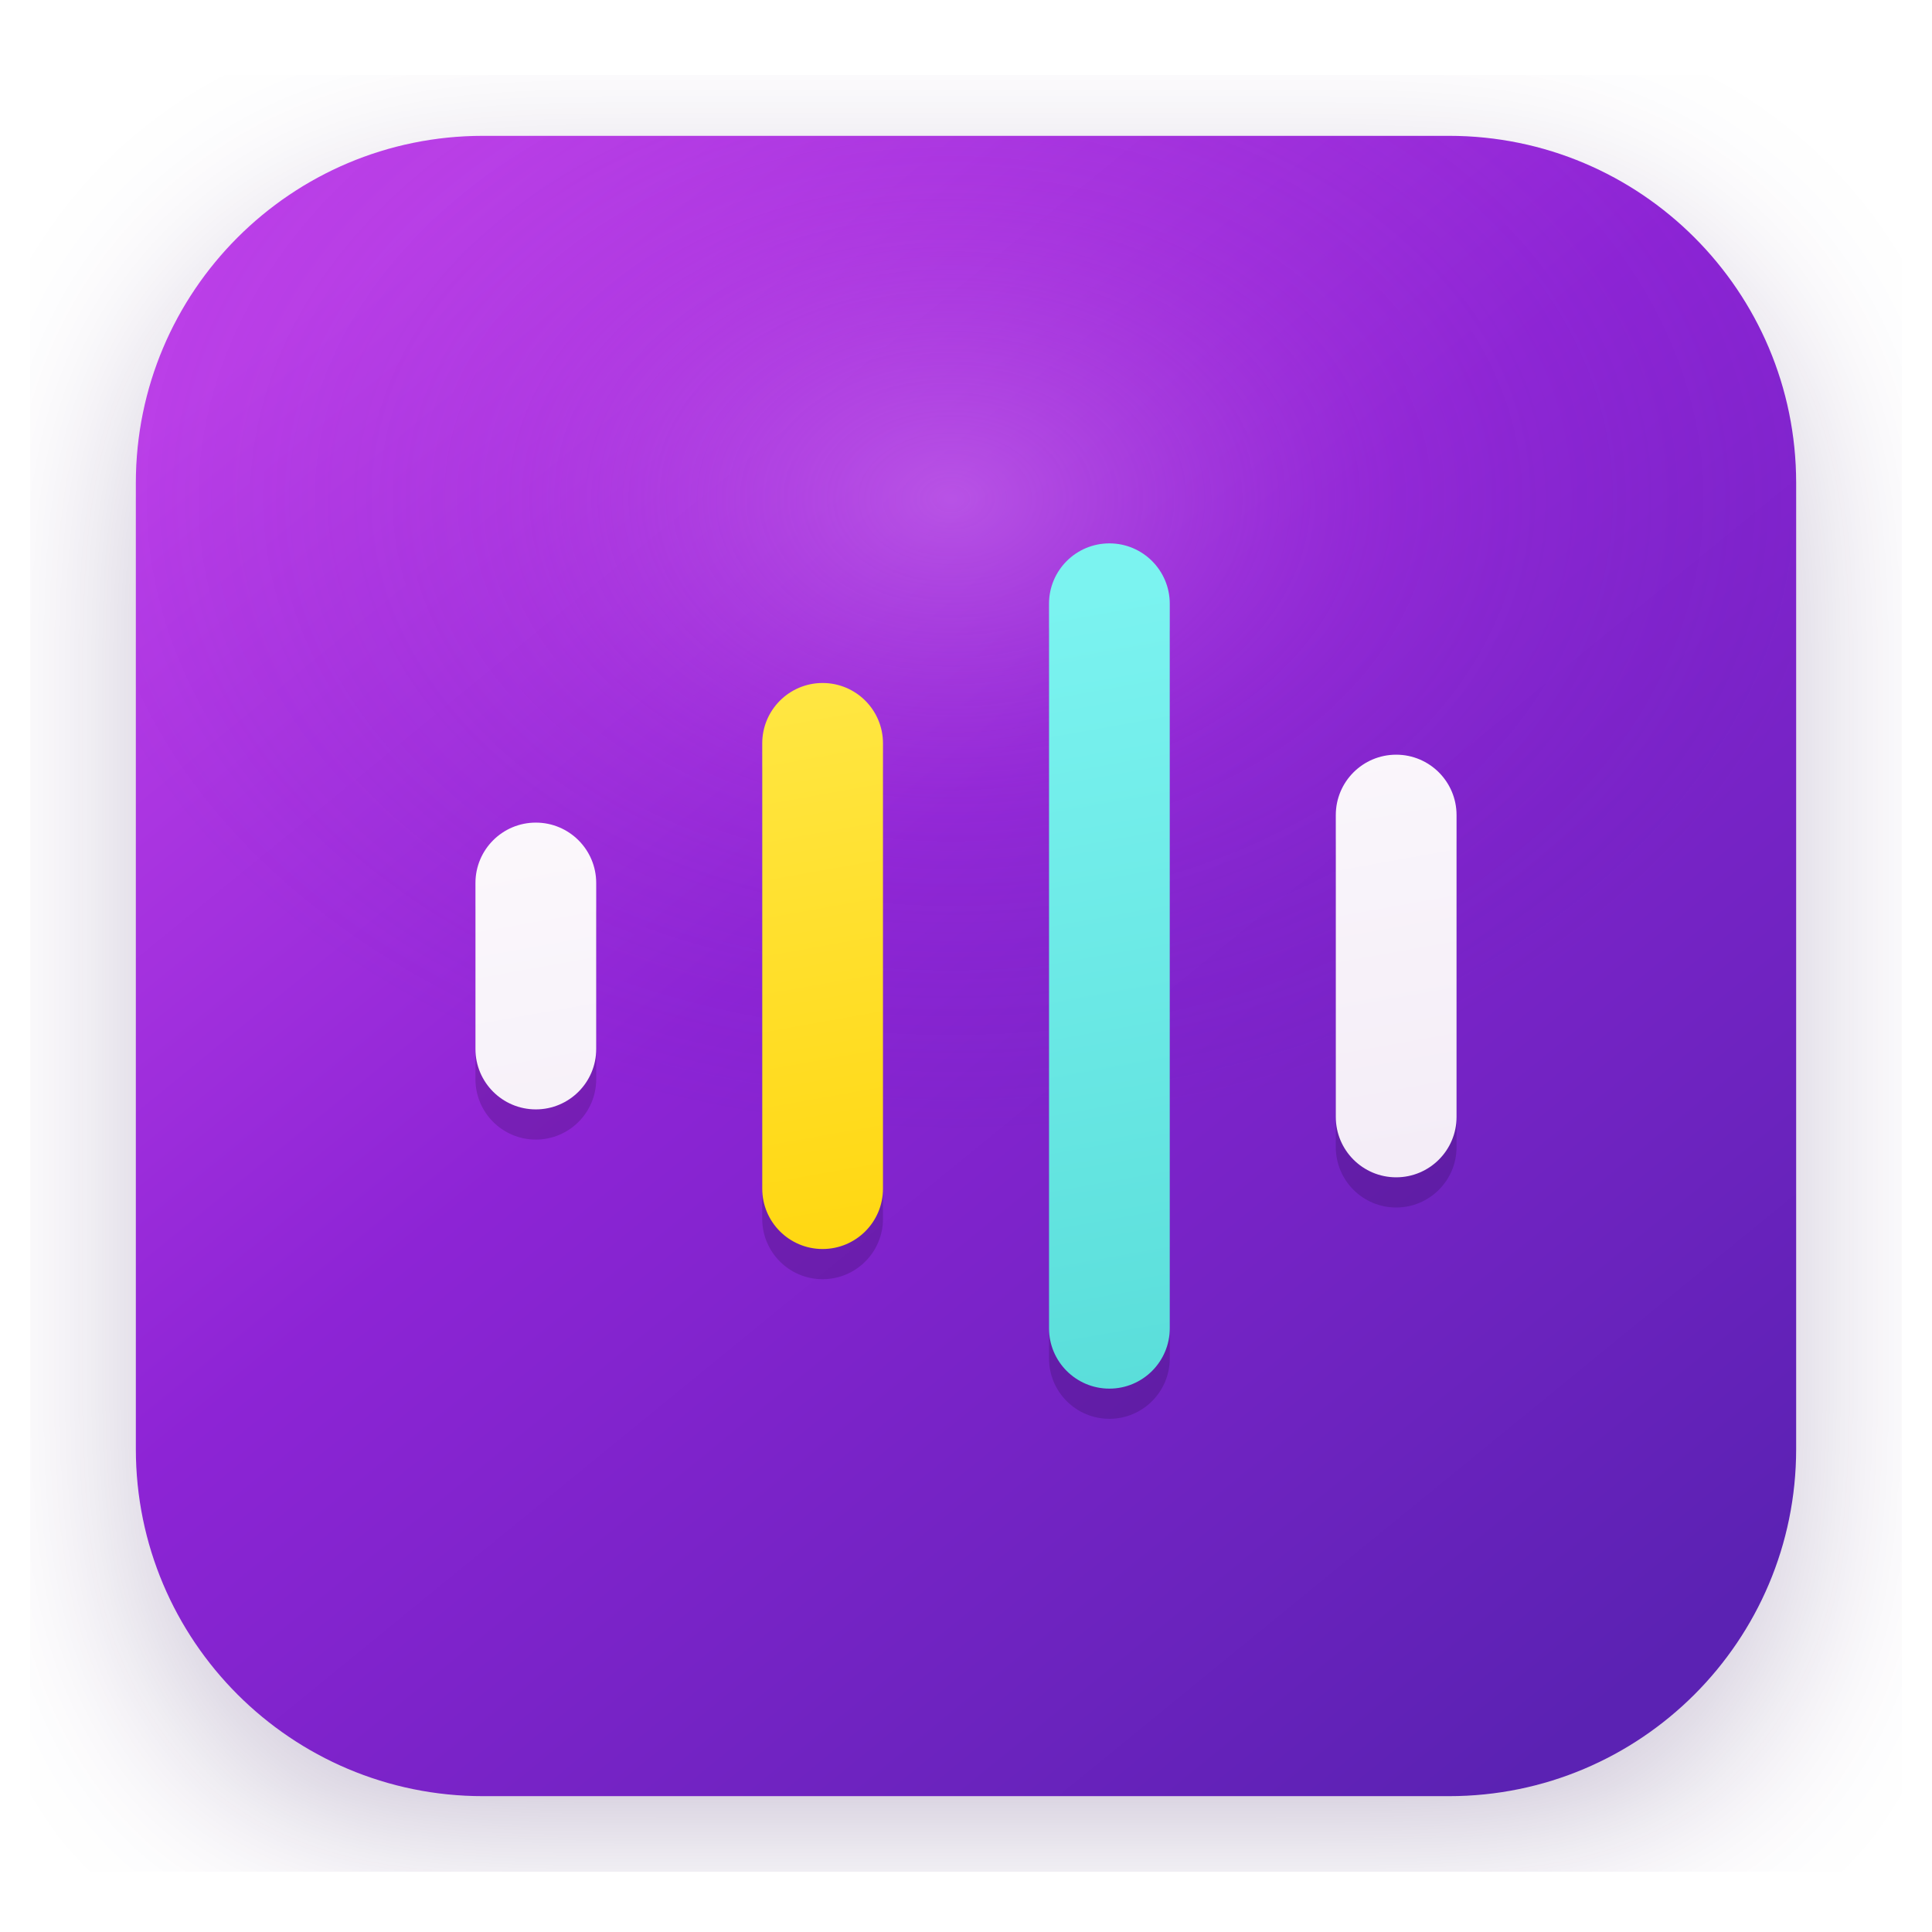
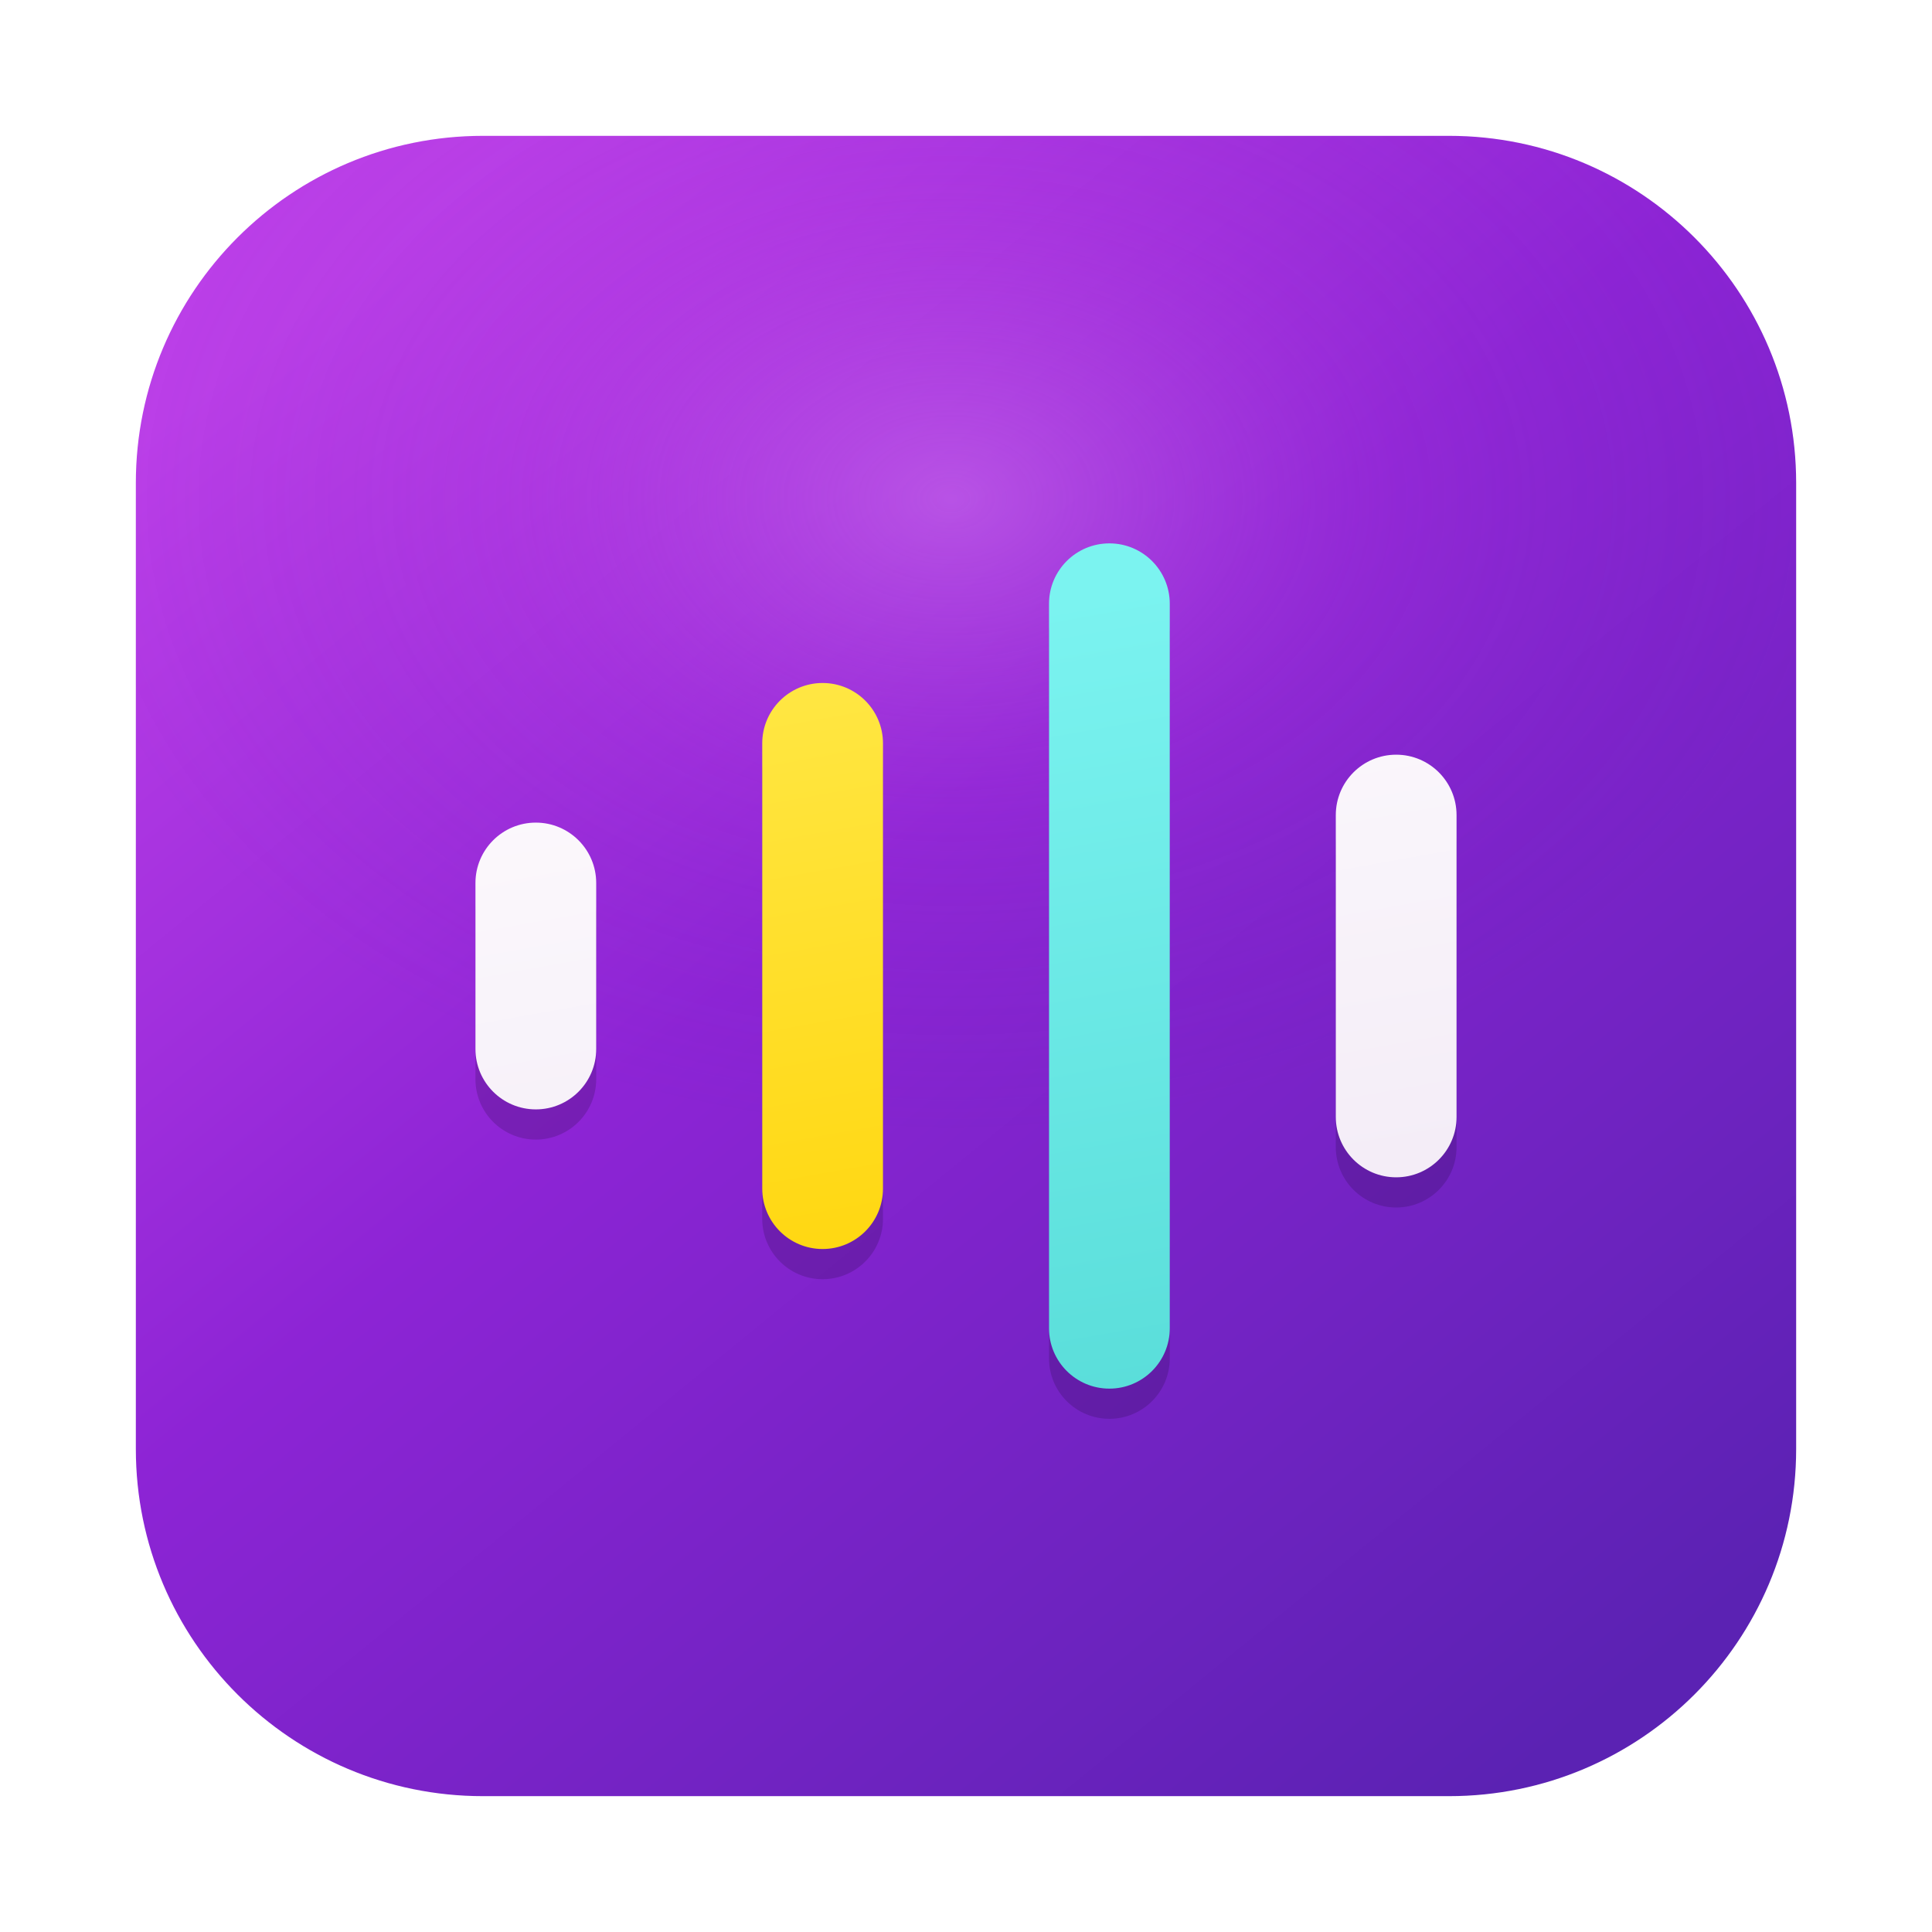
<svg xmlns="http://www.w3.org/2000/svg" width="256" height="256" viewBox="0 0 256 256" fill="none">
  <defs>
-     <filter id="cardShadow" x="4" y="10" width="248" height="238" filterUnits="userSpaceOnUse" color-interpolation-filters="sRGB">
-       <feFlood flood-opacity="0" result="BackgroundImageFix" />
-       <feColorMatrix in="SourceAlpha" type="matrix" values="0 0 0 0 0 0 0 0 0 0 0 0 0 0 0 0 0 0 127 0" result="hardAlpha" />
-       <feOffset dy="8" />
-       <feGaussianBlur stdDeviation="12" />
-       <feColorMatrix type="matrix" values="0 0 0 0 0.16 0 0 0 0 0.03 0 0 0 0 0.33 0 0 0 0.24 0" />
-       <feBlend mode="normal" in2="BackgroundImageFix" result="effect1_dropShadow_1_1" />
-       <feBlend mode="normal" in="SourceGraphic" in2="effect1_dropShadow_1_1" result="shape" />
-     </filter>
    <linearGradient id="cardFill" x1="48" y1="34" x2="208" y2="230" gradientUnits="userSpaceOnUse">
      <stop stop-color="#BC3FE8" />
      <stop offset="0.42" stop-color="#8D24D5" />
      <stop offset="1" stop-color="#5B22B3" />
    </linearGradient>
    <radialGradient id="cardGlow" cx="0" cy="0" r="1" gradientUnits="userSpaceOnUse" gradientTransform="translate(126 66) rotate(90) scale(84 118)">
      <stop stop-color="#E28AF4" stop-opacity="0.41" />
      <stop offset="0.48" stop-color="#BA47E0" stop-opacity="0.14" />
      <stop offset="1" stop-color="#5B22B3" stop-opacity="0" />
    </radialGradient>
    <linearGradient id="whiteBar" x1="74" y1="76" x2="94" y2="188" gradientUnits="userSpaceOnUse">
      <stop stop-color="#FFFDFE" />
      <stop offset="1" stop-color="#F2EAF6" />
    </linearGradient>
    <linearGradient id="yellowBar" x1="118" y1="76" x2="138" y2="188" gradientUnits="userSpaceOnUse">
      <stop stop-color="#FFE94B" />
      <stop offset="1" stop-color="#FFD200" />
    </linearGradient>
    <linearGradient id="cyanBar" x1="162" y1="76" x2="182" y2="188" gradientUnits="userSpaceOnUse">
      <stop stop-color="#7BF3F0" />
      <stop offset="1" stop-color="#57DCD8" />
    </linearGradient>
  </defs>
-   <g filter="url(#cardShadow)">
-     <rect x="18" y="18" width="220" height="220" rx="46" fill="url(#cardFill)" />
-     <rect x="18" y="18" width="220" height="220" rx="46" fill="url(#cardGlow)" />
-   </g>
+   <rect x="18" y="18" width="220" height="220" rx="46" fill="url(#cardFill)" />
+   <rect x="18" y="18" width="220" height="220" rx="46" fill="url(#cardGlow)" />
  <g>
    <rect x="63" y="113" width="16" height="38" rx="8" fill="#1C0635" fill-opacity="0.20" />
    <rect x="101" y="94.5" width="16" height="75" rx="8" fill="#1C0635" fill-opacity="0.20" />
    <rect x="139" y="76" width="16" height="112" rx="8" fill="#1C0635" fill-opacity="0.20" />
    <rect x="177" y="104" width="16" height="56" rx="8" fill="#1C0635" fill-opacity="0.20" />
    <rect x="63" y="109" width="16" height="38" rx="8" fill="url(#whiteBar)" />
    <rect x="101" y="90.5" width="16" height="75" rx="8" fill="url(#yellowBar)" />
    <rect x="139" y="72" width="16" height="112" rx="8" fill="url(#cyanBar)" />
    <rect x="177" y="100" width="16" height="56" rx="8" fill="url(#whiteBar)" />
  </g>
</svg>
